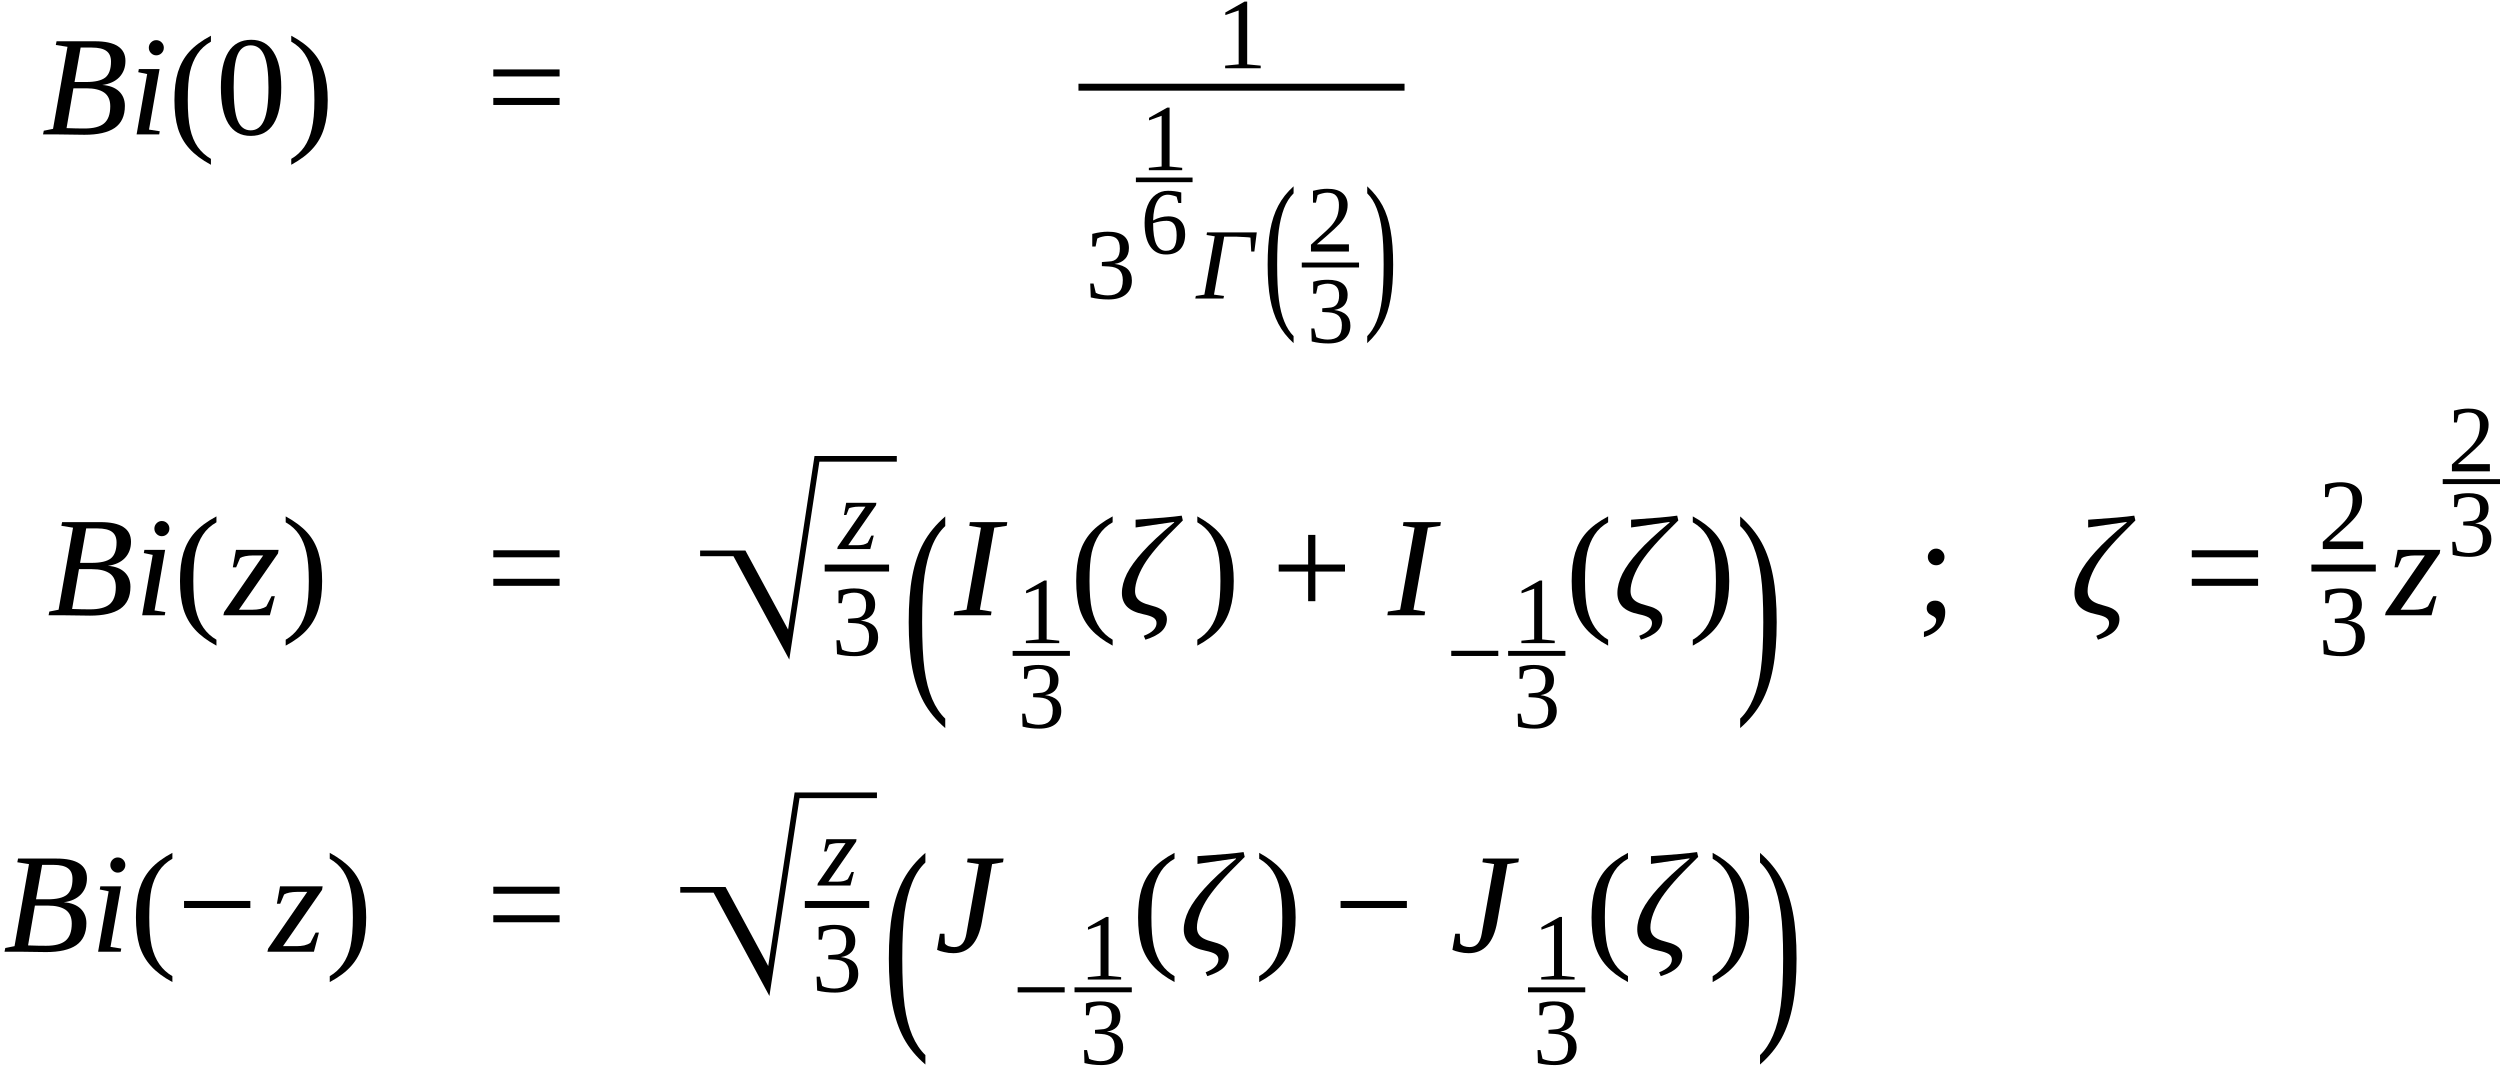
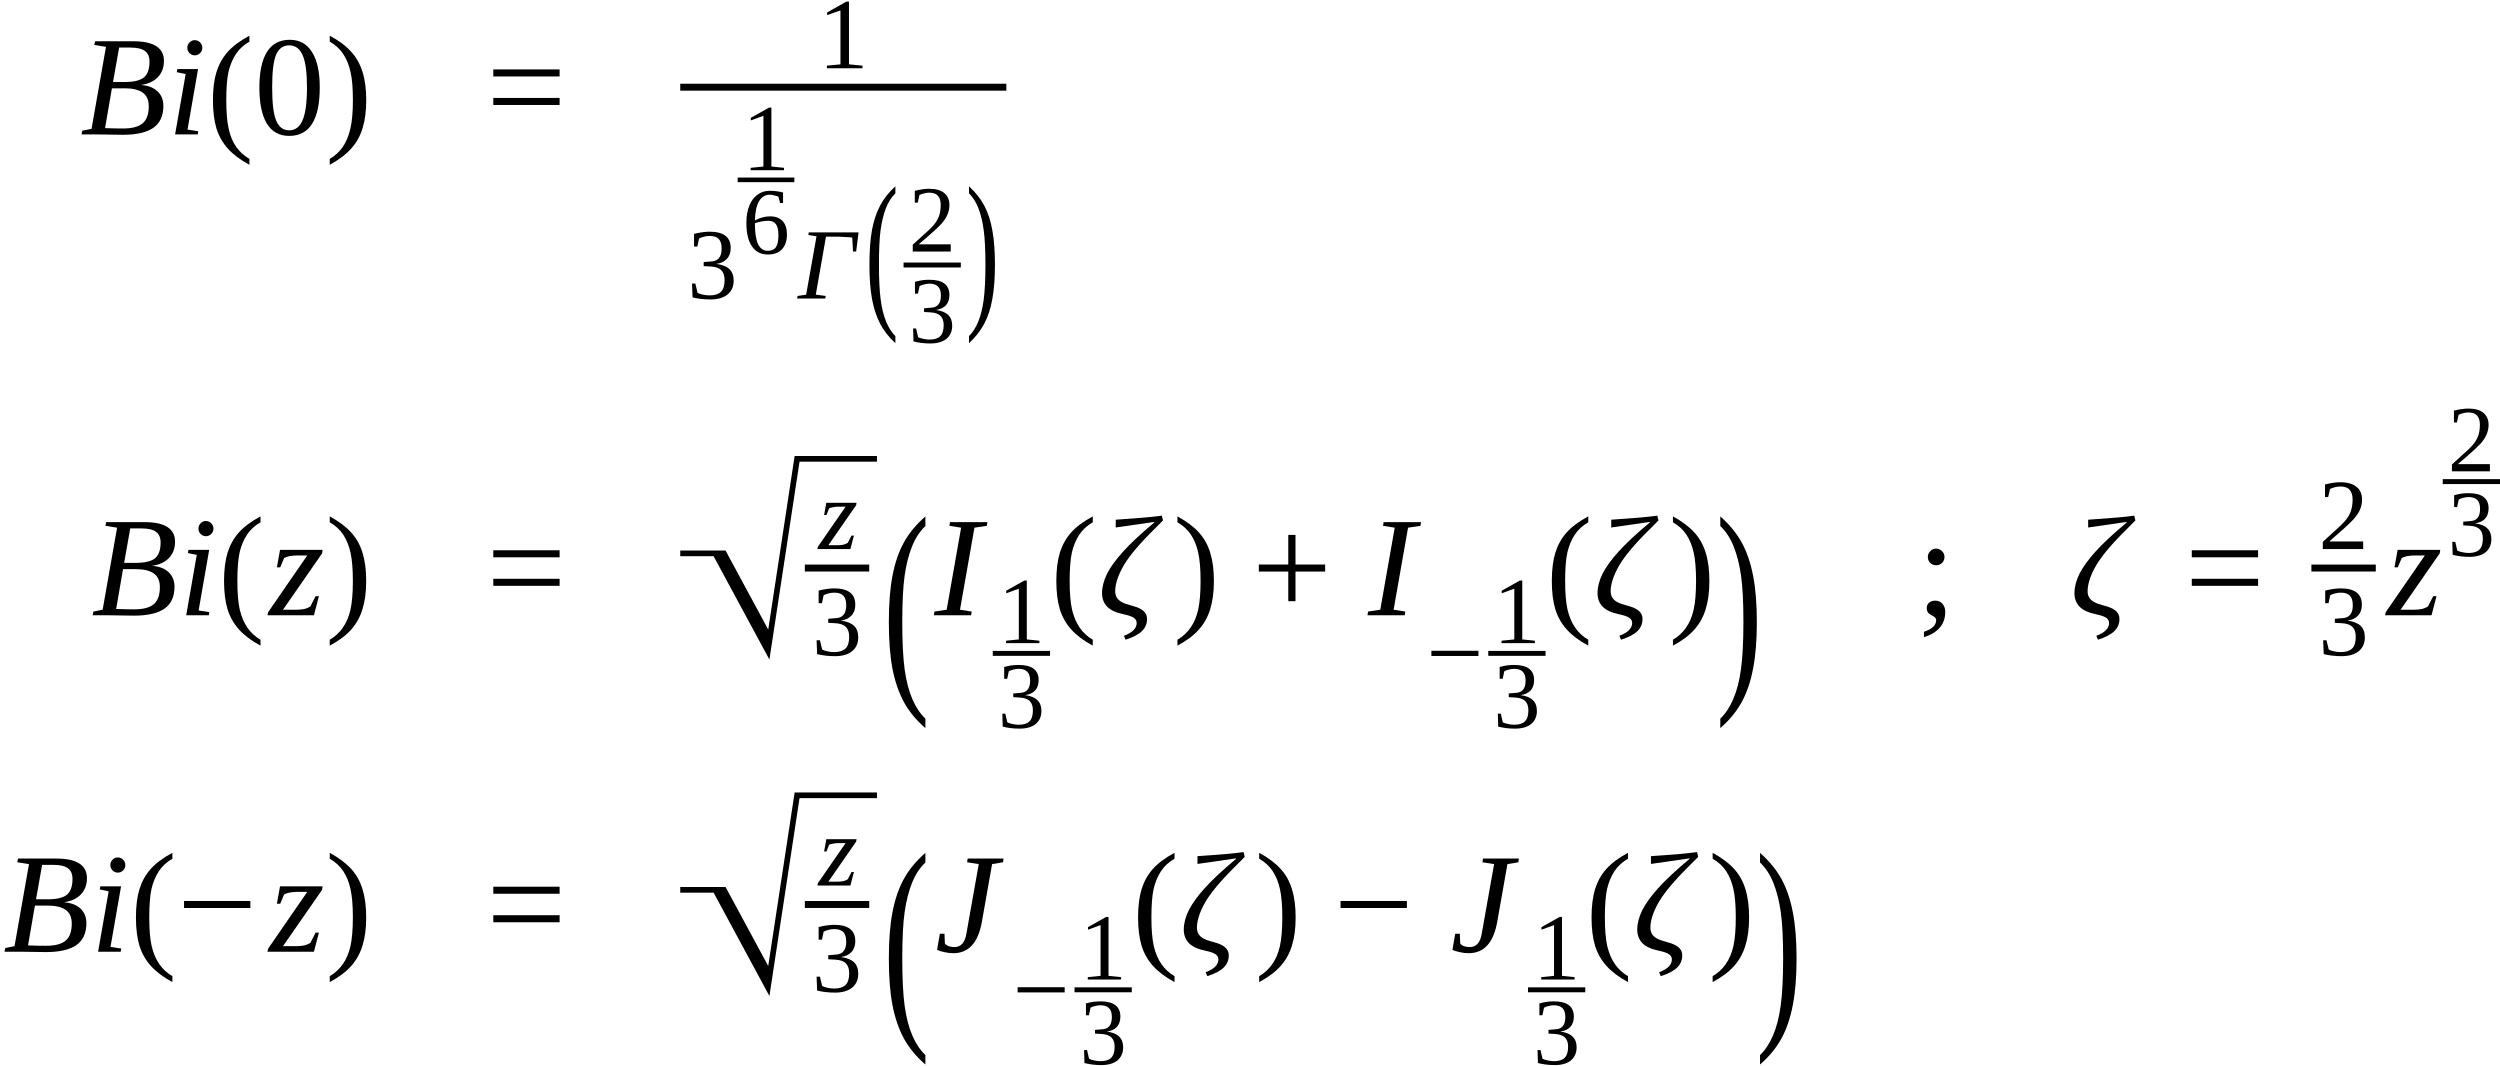
<svg xmlns="http://www.w3.org/2000/svg" height="89.882pt" width="210.937pt" viewBox="0 -48.925 210.937 89.882">
  <g transform="translate(0, -3.984375)">
-     <g transform="translate(3.248373, -33.59928)">
+     <g transform="translate(6.496745, -33.59928)">
      <text font-size="12" text-anchor="middle" y="0" x="3.94" font-family="Times New Roman" font-style="italic" fill="black">B</text>
      <g transform="translate(7.605469, 0)">
        <text font-size="12" text-anchor="middle" y="0" x="1.667" font-family="Times New Roman" font-style="italic" fill="black">i</text>
      </g>
      <g transform="translate(10.93945, 0)">
        <g transform="translate(0, -3.984375)">
          <text font-size="12" text-anchor="middle" y="3.984" x="1.998" font-family="Times New Roman" fill="black">(</text>
        </g>
        <g transform="translate(3.996094, 0)">
          <text font-size="12" text-anchor="middle" y="0" x="3" font-family="Times New Roman" fill="black">0</text>
        </g>
        <g transform="translate(9.996094, -3.984375)">
          <text font-size="12" text-anchor="middle" y="3.984" x="1.998" font-family="Times New Roman" fill="black">)</text>
        </g>
      </g>
    </g>
    <g transform="translate(41.02839, -37.58365)">
      <text font-size="12" text-anchor="middle" y="3.984" x="3.384" font-family="Times New Roman" fill="black">=</text>
    </g>
-     <g transform="translate(90.99507, -37.58365)">
+     <g transform="translate(57.39596, -37.58365)">
      <g transform="translate(11.62657, -1.599609)">
        <text font-size="8.52" text-anchor="middle" y="0" x="2.13" font-family="Times New Roman" fill="black">1</text>
      </g>
      <g transform="translate(0.585938, 17.83208)">
        <text font-size="8.52" text-anchor="middle" y="0" x="2.13" font-family="Times New Roman" fill="black">3</text>
        <g transform="translate(4.26, -10.01311)">
          <g transform="translate(0.390625, -0.813109)">
            <text font-size="8" text-anchor="middle" y="0" x="2" font-family="Times New Roman" fill="black">1</text>
          </g>
          <g transform="translate(0.390625, 6.219359)">
            <text font-size="8" text-anchor="middle" y="0" x="2" font-family="Times New Roman" fill="black">6</text>
          </g>
-           <line stroke-width="0.391" x1="0" y1="0" stroke="black" stroke-linecap="butt" stroke-dasharray="none" x2="4.781" y2="0" fill="none" />
+           <line stroke-width="0.391" y2="0" y1="0" stroke="black" stroke-linecap="butt" stroke-dasharray="none" x2="4.781" x1="0" fill="none" />
        </g>
        <g transform="translate(9.04125, 0)">
          <text font-size="8.52" text-anchor="middle" y="0" x="2.731" font-family="Times New Roman" font-style="italic" fill="black">Γ</text>
        </g>
        <g transform="translate(15.00275, -2.828906)">
          <text font-size="14.597" transform="scale(0.583675, 1)" text-anchor="middle" y="3.485" x="2.43" font-family="Times New Roman" fill="black">(</text>
          <g transform="translate(3.253242, 0)">
            <g transform="translate(0.416016, -1.135723)">
              <text font-size="8" text-anchor="middle" y="0" x="2" font-family="Times New Roman" fill="black">2</text>
            </g>
            <g transform="translate(0.416016, 6.541973)">
              <text font-size="8" text-anchor="middle" y="0" x="2" font-family="Times New Roman" fill="black">3</text>
            </g>
-             <line stroke-width="0.416" x1="0" y1="0" stroke="black" stroke-linecap="butt" stroke-dasharray="none" x2="4.832" y2="0" fill="none" />
+             <line stroke-width="0.416" y2="0" y1="0" stroke="black" stroke-linecap="butt" stroke-dasharray="none" x2="4.832" x1="0" fill="none" />
          </g>
          <g transform="translate(8.501289, 0)">
            <text font-size="14.597" transform="scale(0.583675, 1)" text-anchor="middle" y="3.485" x="2.43" font-family="Times New Roman" fill="black">)</text>
          </g>
        </g>
      </g>
-       <line stroke-width="0.586" x1="0" y1="0" stroke="black" stroke-linecap="butt" stroke-dasharray="none" x2="27.513" y2="0" fill="none" />
-     </g>
-     <g transform="translate(3.717123, 6.972695)">
+       <line stroke-width="0.586" y2="0" y1="0" stroke="black" stroke-linecap="butt" stroke-dasharray="none" x2="27.513" x1="0" fill="none" />
+     </g>
+     <g transform="translate(7.434245, 6.972695)">
      <text font-size="12" text-anchor="middle" y="0" x="3.94" font-family="Times New Roman" font-style="italic" fill="black">B</text>
      <g transform="translate(7.605469, 0)">
        <text font-size="12" text-anchor="middle" y="0" x="1.667" font-family="Times New Roman" font-style="italic" fill="black">i</text>
      </g>
      <g transform="translate(10.93945, 0)">
        <g transform="translate(0, -3.984375)">
          <text font-size="12.013" transform="scale(0.998927, 1)" text-anchor="middle" y="3.982" x="2" font-family="Times New Roman" fill="black">(</text>
        </g>
        <g transform="translate(3.996094, 0)">
          <text font-size="12" text-anchor="middle" y="0" x="2.669" font-family="Times New Roman" font-style="italic" fill="black">z</text>
        </g>
        <g transform="translate(9.058594, -3.984375)">
          <text font-size="12.013" transform="scale(0.998927, 1)" text-anchor="middle" y="3.982" x="2" font-family="Times New Roman" fill="black">)</text>
        </g>
      </g>
    </g>
    <g transform="translate(41.02839, 2.98832)">
      <text font-size="12" text-anchor="middle" y="3.984" x="3.384" font-family="Times New Roman" fill="black">=</text>
    </g>
-     <g transform="translate(59.07174, 6.972695)">
+     <g transform="translate(57.39596, 6.972695)">
      <g transform="translate(0, -3.984375)">
        <g transform="translate(10.51177, 0)">
          <g transform="translate(0.91875, -1.599609)">
            <text font-size="8.52" text-anchor="middle" y="0" x="1.895" font-family="Times New Roman" font-style="italic" fill="black">z</text>
          </g>
          <g transform="translate(0.585938, 7.357266)">
            <text font-size="8.52" text-anchor="middle" y="0" x="2.13" font-family="Times New Roman" fill="black">3</text>
          </g>
-           <line stroke-width="0.586" x1="0" y1="0" stroke="black" stroke-linecap="butt" stroke-dasharray="none" x2="5.432" y2="0" fill="none" />
+           <line stroke-width="0.586" y2="0" y1="0" stroke="black" stroke-linecap="butt" stroke-dasharray="none" x2="5.432" x1="0" fill="none" />
        </g>
        <path stroke-linejoin="miter" d="M 0 -1.238 L 3.678 -1.238 L 7.487 5.817 L 7.408 6.337 L 3.447 -0.998 L 3.087 -0.998 L 7.394 6.977 L 9.858 -9.214 L 16.597 -9.214" stroke="black" stroke-linecap="butt" stroke-miterlimit="10" stroke-width="0.48" fill="none" />
      </g>
      <g transform="translate(17.07696, 0)">
        <g transform="translate(0, -3.984375)">
          <text font-size="19.703" transform="scale(0.609045, 1)" text-anchor="middle" y="9.314" x="3.281" font-family="Times New Roman" fill="black">(</text>
        </g>
        <g transform="translate(3.996094, 0)">
          <text font-size="12" text-anchor="middle" y="0" x="2.373" font-family="Times New Roman" font-style="italic" fill="black">I</text>
          <g transform="translate(5.296875, 3.215551)">
            <g transform="translate(0.416016, -0.865962)">
              <text font-size="8" text-anchor="middle" y="0" x="2" font-family="Times New Roman" fill="black">1</text>
            </g>
            <g transform="translate(0.416016, 6.272212)">
              <text font-size="8" text-anchor="middle" y="0" x="2" font-family="Times New Roman" fill="black">3</text>
            </g>
-             <line stroke-width="0.416" x1="0" y1="0" stroke="black" stroke-linecap="butt" stroke-dasharray="none" x2="4.832" y2="0" fill="none" />
+             <line stroke-width="0.416" y2="0" y1="0" stroke="black" stroke-linecap="butt" stroke-dasharray="none" x2="4.832" x1="0" fill="none" />
          </g>
          <g transform="translate(10.12891, 0)">
            <g transform="translate(0, -3.984375)">
              <text font-size="12.013" transform="scale(0.998927, 1)" text-anchor="middle" y="3.982" x="2" font-family="Times New Roman" fill="black">(</text>
            </g>
            <g transform="translate(3.996094, 0)">
              <text font-size="12" text-anchor="middle" y="0" x="2.429" font-family="Times New Roman" font-style="italic" fill="black">ζ</text>
            </g>
            <g transform="translate(10.35938, -3.984375)">
              <text font-size="12.013" transform="scale(0.998927, 1)" text-anchor="middle" y="3.982" x="2" font-family="Times New Roman" fill="black">)</text>
            </g>
          </g>
          <g transform="translate(27.15104, -3.984375)">
            <text font-size="12" text-anchor="middle" y="3.984" x="3.384" font-family="Times New Roman" fill="black">+</text>
          </g>
          <g transform="translate(36.58528, 0)">
            <text font-size="12" text-anchor="middle" y="0" x="2.373" font-family="Times New Roman" font-style="italic" fill="black">I</text>
            <g transform="translate(5.296875, 3.215551)">
              <text font-size="8.52" text-anchor="middle" y="2.829" x="2.402" font-family="Times New Roman" fill="black">−</text>
              <g transform="translate(5.220996, 0)">
                <g transform="translate(0.416016, -0.865962)">
                  <text font-size="8" text-anchor="middle" y="0" x="2" font-family="Times New Roman" fill="black">1</text>
                </g>
                <g transform="translate(0.416016, 6.272212)">
                  <text font-size="8" text-anchor="middle" y="0" x="2" font-family="Times New Roman" fill="black">3</text>
                </g>
-                 <line stroke-width="0.416" x1="0" y1="0" stroke="black" stroke-linecap="butt" stroke-dasharray="none" x2="4.832" y2="0" fill="none" />
+                 <line stroke-width="0.416" y2="0" y1="0" stroke="black" stroke-linecap="butt" stroke-dasharray="none" x2="4.832" x1="0" fill="none" />
              </g>
            </g>
          </g>
          <g transform="translate(51.93518, 0)">
            <g transform="translate(0, -3.984375)">
              <text font-size="12.013" transform="scale(0.998927, 1)" text-anchor="middle" y="3.982" x="2" font-family="Times New Roman" fill="black">(</text>
            </g>
            <g transform="translate(3.996094, 0)">
              <text font-size="12" text-anchor="middle" y="0" x="2.429" font-family="Times New Roman" font-style="italic" fill="black">ζ</text>
            </g>
            <g transform="translate(10.35938, -3.984375)">
              <text font-size="12.013" transform="scale(0.998927, 1)" text-anchor="middle" y="3.982" x="2" font-family="Times New Roman" fill="black">)</text>
            </g>
          </g>
        </g>
        <g transform="translate(70.28675, -3.984375)">
          <text font-size="19.703" transform="scale(0.609045, 1)" text-anchor="middle" y="9.314" x="3.281" font-family="Times New Roman" fill="black">)</text>
        </g>
      </g>
    </g>
    <g transform="translate(161.7073, 2.98832)">
      <text font-size="12" text-anchor="middle" y="3.984" x="1.667" font-family="Times New Roman" fill="black">;</text>
    </g>
    <g transform="translate(174.6413, 6.972695)">
      <text font-size="12" text-anchor="middle" y="0" x="2.429" font-family="Times New Roman" font-style="italic" fill="black">ζ</text>
      <g transform="translate(9.696617, -3.984375)">
        <text font-size="12" text-anchor="middle" y="3.984" x="3.384" font-family="Times New Roman" fill="black">=</text>
      </g>
      <g transform="translate(20.38347, -3.984375)">
        <g transform="translate(0.585938, -1.599609)">
          <text font-size="8.52" text-anchor="middle" y="0" x="2.13" font-family="Times New Roman" fill="black">2</text>
        </g>
        <g transform="translate(0.585938, 7.357266)">
          <text font-size="8.52" text-anchor="middle" y="0" x="2.13" font-family="Times New Roman" fill="black">3</text>
        </g>
-         <line stroke-width="0.586" x1="0" y1="0" stroke="black" stroke-linecap="butt" stroke-dasharray="none" x2="5.432" y2="0" fill="none" />
+         <line stroke-width="0.586" y2="0" y1="0" stroke="black" stroke-linecap="butt" stroke-dasharray="none" x2="5.432" x1="0" fill="none" />
      </g>
      <g transform="translate(26.40128, 0)">
        <text font-size="12" text-anchor="middle" y="0" x="2.669" font-family="Times New Roman" font-style="italic" fill="black">z</text>
        <g transform="translate(5.0625, -11.27805)">
          <g transform="translate(0.416016, -0.865962)">
            <text font-size="8" text-anchor="middle" y="0" x="2" font-family="Times New Roman" fill="black">2</text>
          </g>
          <g transform="translate(0.416016, 6.272212)">
            <text font-size="8" text-anchor="middle" y="0" x="2" font-family="Times New Roman" fill="black">3</text>
          </g>
-           <line stroke-width="0.416" x1="0" y1="0" stroke="black" stroke-linecap="butt" stroke-dasharray="none" x2="4.832" y2="0" fill="none" />
+           <line stroke-width="0.416" y2="0" y1="0" stroke="black" stroke-linecap="butt" stroke-dasharray="none" x2="4.832" x1="0" fill="none" />
        </g>
      </g>
    </g>
    <g transform="translate(0, 35.3594)">
      <text font-size="12" text-anchor="middle" y="0" x="3.94" font-family="Times New Roman" font-style="italic" fill="black">B</text>
      <g transform="translate(7.605469, 0)">
        <text font-size="12" text-anchor="middle" y="0" x="1.667" font-family="Times New Roman" font-style="italic" fill="black">i</text>
      </g>
      <g transform="translate(10.93945, 0)">
        <g transform="translate(0, -3.984375)">
          <text font-size="12.013" transform="scale(0.998927, 1)" text-anchor="middle" y="3.982" x="2" font-family="Times New Roman" fill="black">(</text>
        </g>
        <g transform="translate(3.996094, 0)">
          <g transform="translate(0, -3.984375)">
            <text font-size="12" text-anchor="middle" y="3.984" x="3.384" font-family="Times New Roman" fill="black">−</text>
          </g>
          <g transform="translate(7.434245, 0)">
            <text font-size="12" text-anchor="middle" y="0" x="2.669" font-family="Times New Roman" font-style="italic" fill="black">z</text>
          </g>
        </g>
        <g transform="translate(16.49284, -3.984375)">
          <text font-size="12.013" transform="scale(0.998927, 1)" text-anchor="middle" y="3.982" x="2" font-family="Times New Roman" fill="black">)</text>
        </g>
      </g>
    </g>
    <g transform="translate(41.02839, 31.37503)">
      <text font-size="12" text-anchor="middle" y="3.984" x="3.384" font-family="Times New Roman" fill="black">=</text>
    </g>
    <g transform="translate(57.39596, 35.3594)">
      <g transform="translate(0, -3.984375)">
        <g transform="translate(10.51177, 0)">
          <g transform="translate(0.91875, -1.599609)">
            <text font-size="8.52" text-anchor="middle" y="0" x="1.895" font-family="Times New Roman" font-style="italic" fill="black">z</text>
          </g>
          <g transform="translate(0.585938, 7.357266)">
            <text font-size="8.52" text-anchor="middle" y="0" x="2.13" font-family="Times New Roman" fill="black">3</text>
          </g>
-           <line stroke-width="0.586" x1="0" y1="0" stroke="black" stroke-linecap="butt" stroke-dasharray="none" x2="5.432" y2="0" fill="none" />
+           <line stroke-width="0.586" y2="0" y1="0" stroke="black" stroke-linecap="butt" stroke-dasharray="none" x2="5.432" x1="0" fill="none" />
        </g>
        <path stroke-linejoin="miter" d="M 0 -1.238 L 3.678 -1.238 L 7.487 5.817 L 7.408 6.337 L 3.447 -0.998 L 3.087 -0.998 L 7.394 6.977 L 9.858 -9.214 L 16.597 -9.214" stroke="black" stroke-linecap="butt" stroke-miterlimit="10" stroke-width="0.48" fill="none" />
      </g>
      <g transform="translate(17.07696, 0)">
        <g transform="translate(0, -3.984375)">
          <text font-size="19.703" transform="scale(0.609045, 1)" text-anchor="middle" y="9.314" x="3.281" font-family="Times New Roman" fill="black">(</text>
        </g>
        <g transform="translate(3.996094, 0)">
          <text font-size="12" text-anchor="middle" y="0" x="3.073" font-family="Times New Roman" font-style="italic" fill="black">J</text>
          <g transform="translate(6.972656, 3.215551)">
            <text font-size="8.52" text-anchor="middle" y="2.829" x="2.402" font-family="Times New Roman" fill="black">−</text>
            <g transform="translate(5.220996, 0)">
              <g transform="translate(0.416016, -0.865962)">
                <text font-size="8" text-anchor="middle" y="0" x="2" font-family="Times New Roman" fill="black">1</text>
              </g>
              <g transform="translate(0.416016, 6.272212)">
                <text font-size="8" text-anchor="middle" y="0" x="2" font-family="Times New Roman" fill="black">3</text>
              </g>
-               <line stroke-width="0.416" x1="0" y1="0" stroke="black" stroke-linecap="butt" stroke-dasharray="none" x2="4.832" y2="0" fill="none" />
+               <line stroke-width="0.416" y2="0" y1="0" stroke="black" stroke-linecap="butt" stroke-dasharray="none" x2="4.832" x1="0" fill="none" />
            </g>
          </g>
          <g transform="translate(17.02568, 0)">
            <g transform="translate(0, -3.984375)">
              <text font-size="12.013" transform="scale(0.998927, 1)" text-anchor="middle" y="3.982" x="2" font-family="Times New Roman" fill="black">(</text>
            </g>
            <g transform="translate(3.996094, 0)">
              <text font-size="12" text-anchor="middle" y="0" x="2.429" font-family="Times New Roman" font-style="italic" fill="black">ζ</text>
            </g>
            <g transform="translate(10.35938, -3.984375)">
              <text font-size="12.013" transform="scale(0.998927, 1)" text-anchor="middle" y="3.982" x="2" font-family="Times New Roman" fill="black">)</text>
            </g>
          </g>
          <g transform="translate(34.04782, -3.984375)">
            <text font-size="12" text-anchor="middle" y="3.984" x="3.384" font-family="Times New Roman" fill="black">−</text>
          </g>
          <g transform="translate(43.48206, 0)">
            <text font-size="12" text-anchor="middle" y="0" x="3.073" font-family="Times New Roman" font-style="italic" fill="black">J</text>
            <g transform="translate(6.972656, 3.215551)">
              <g transform="translate(0.416016, -0.865962)">
                <text font-size="8" text-anchor="middle" y="0" x="2" font-family="Times New Roman" fill="black">1</text>
              </g>
              <g transform="translate(0.416016, 6.272212)">
                <text font-size="8" text-anchor="middle" y="0" x="2" font-family="Times New Roman" fill="black">3</text>
              </g>
-               <line stroke-width="0.416" x1="0" y1="0" stroke="black" stroke-linecap="butt" stroke-dasharray="none" x2="4.832" y2="0" fill="none" />
+               <line stroke-width="0.416" y2="0" y1="0" stroke="black" stroke-linecap="butt" stroke-dasharray="none" x2="4.832" x1="0" fill="none" />
            </g>
          </g>
          <g transform="translate(55.28675, 0)">
            <g transform="translate(0, -3.984375)">
              <text font-size="12.013" transform="scale(0.998927, 1)" text-anchor="middle" y="3.982" x="2" font-family="Times New Roman" fill="black">(</text>
            </g>
            <g transform="translate(3.996094, 0)">
              <text font-size="12" text-anchor="middle" y="0" x="2.429" font-family="Times New Roman" font-style="italic" fill="black">ζ</text>
            </g>
            <g transform="translate(10.35938, -3.984375)">
              <text font-size="12.013" transform="scale(0.998927, 1)" text-anchor="middle" y="3.982" x="2" font-family="Times New Roman" fill="black">)</text>
            </g>
          </g>
        </g>
        <g transform="translate(73.63831, -3.984375)">
          <text font-size="19.703" transform="scale(0.609045, 1)" text-anchor="middle" y="9.314" x="3.281" font-family="Times New Roman" fill="black">)</text>
        </g>
      </g>
    </g>
  </g>
</svg>
